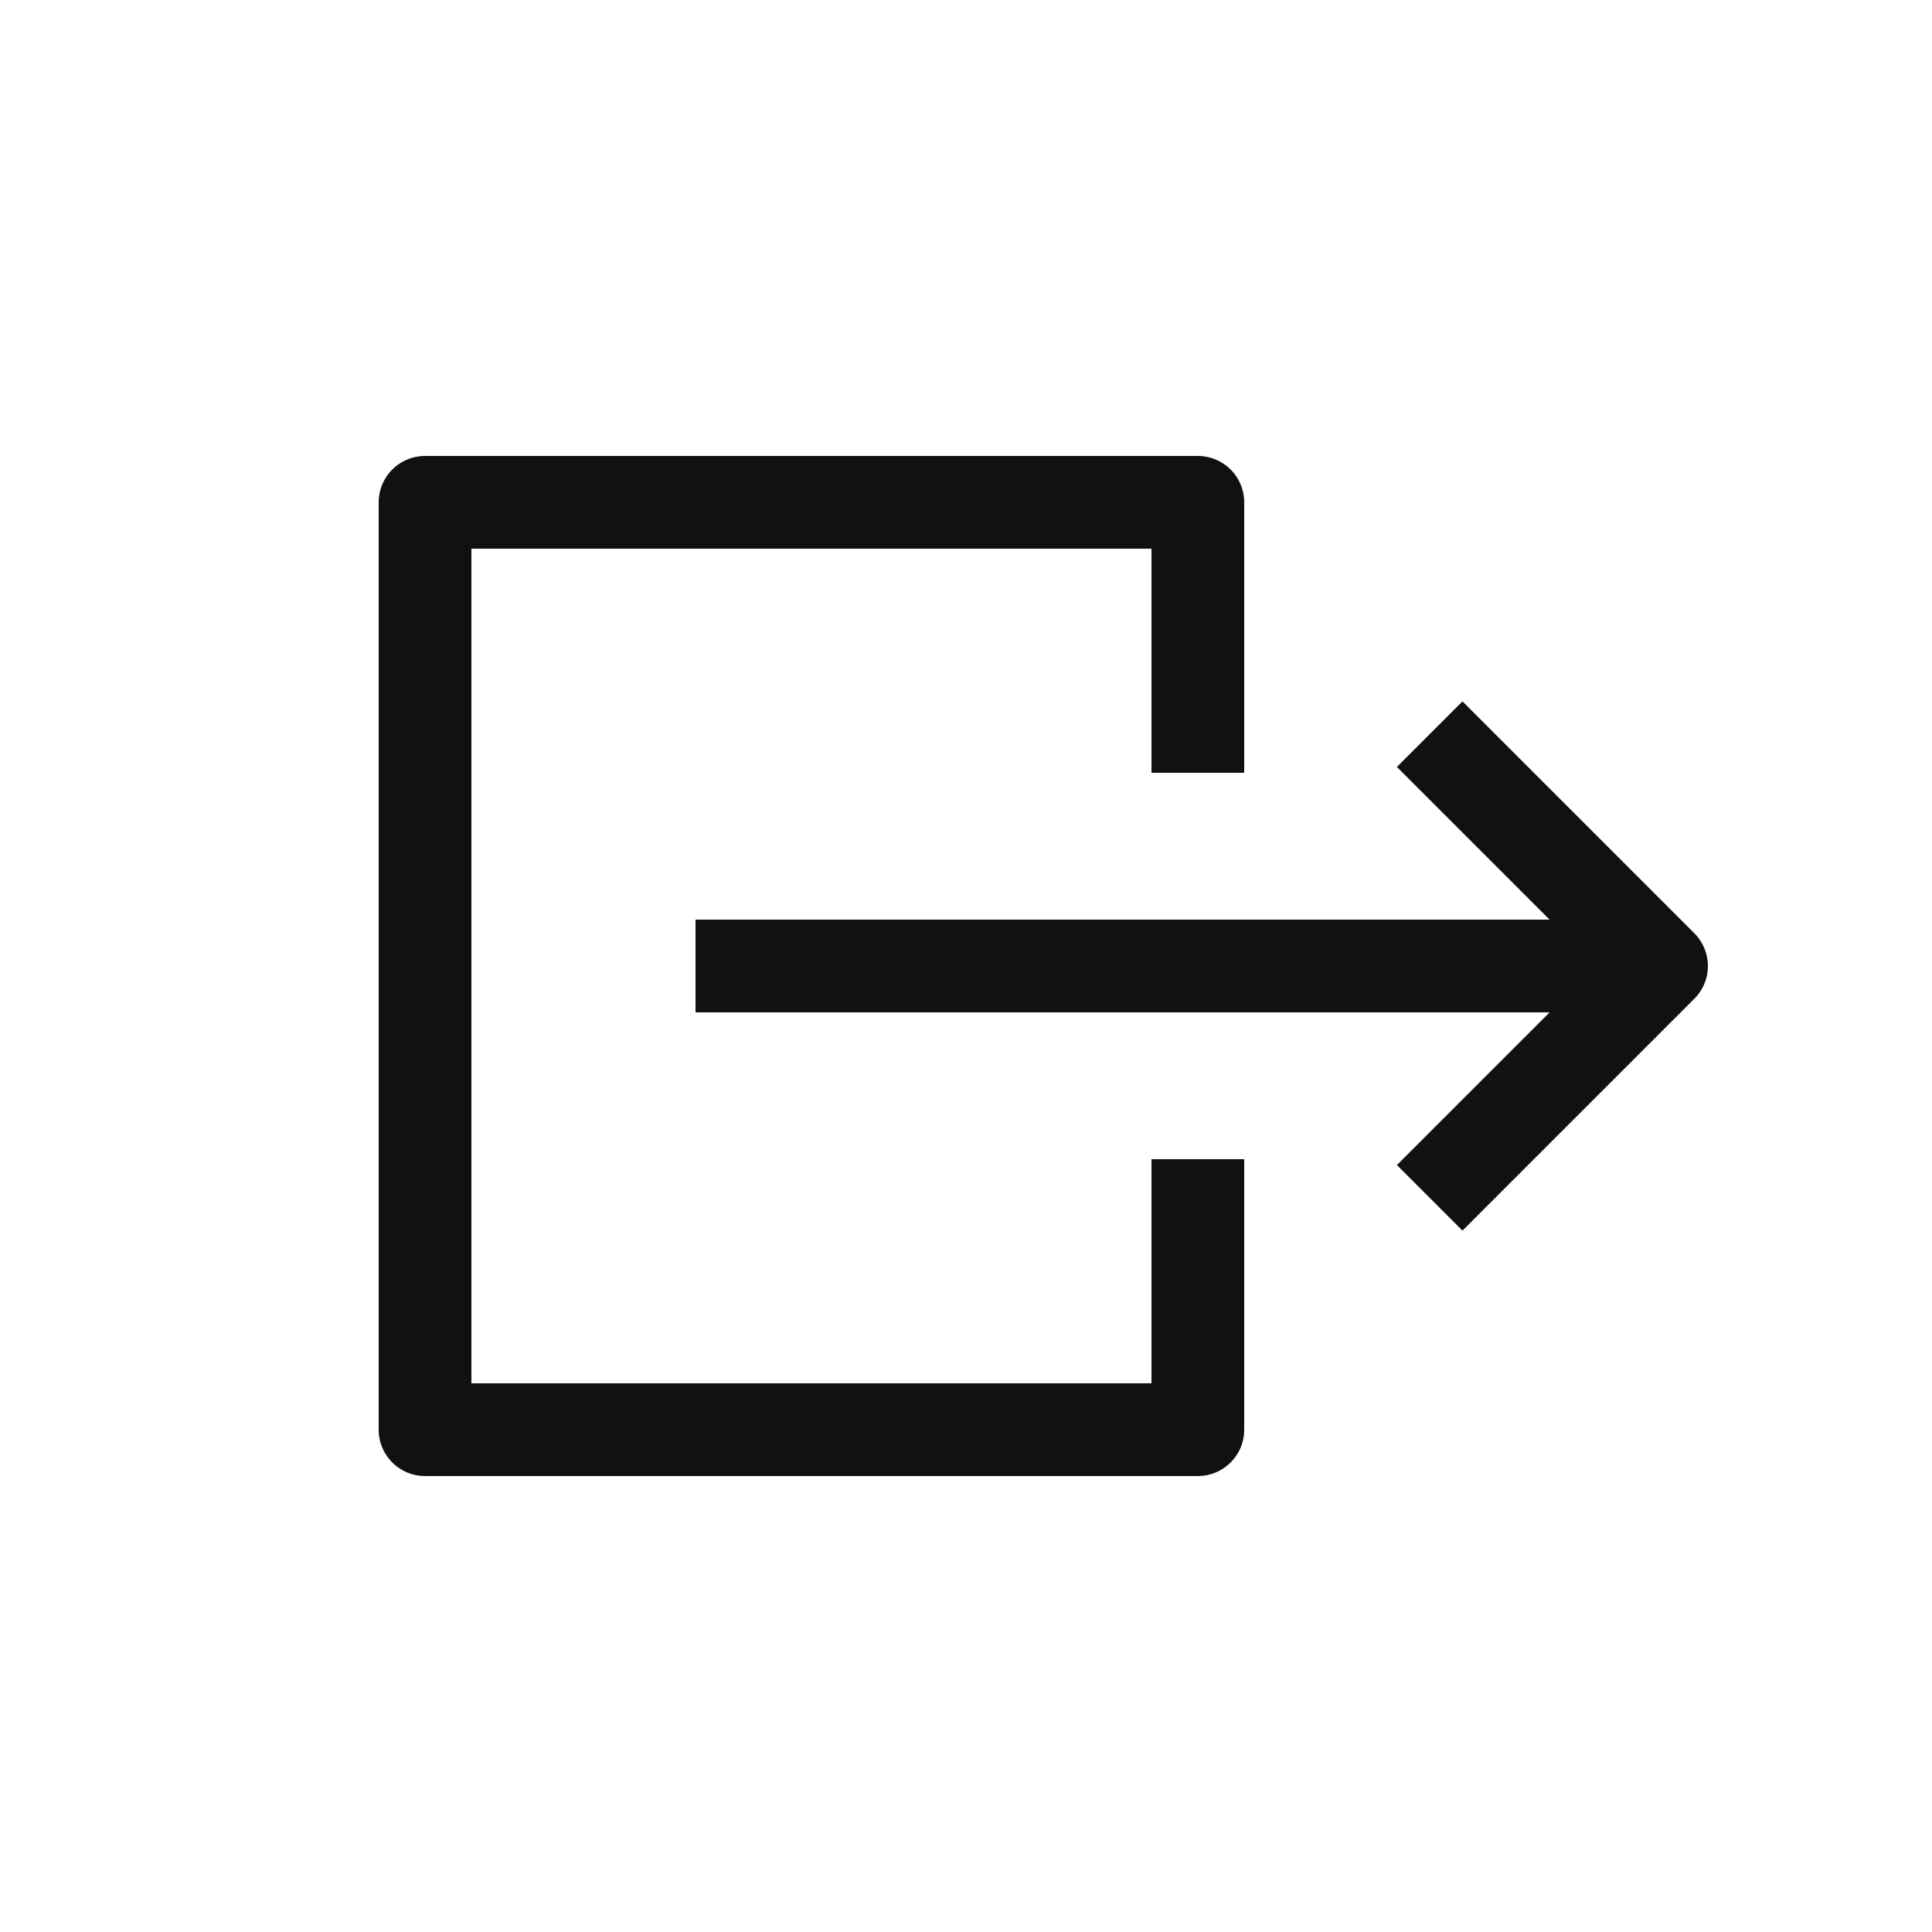
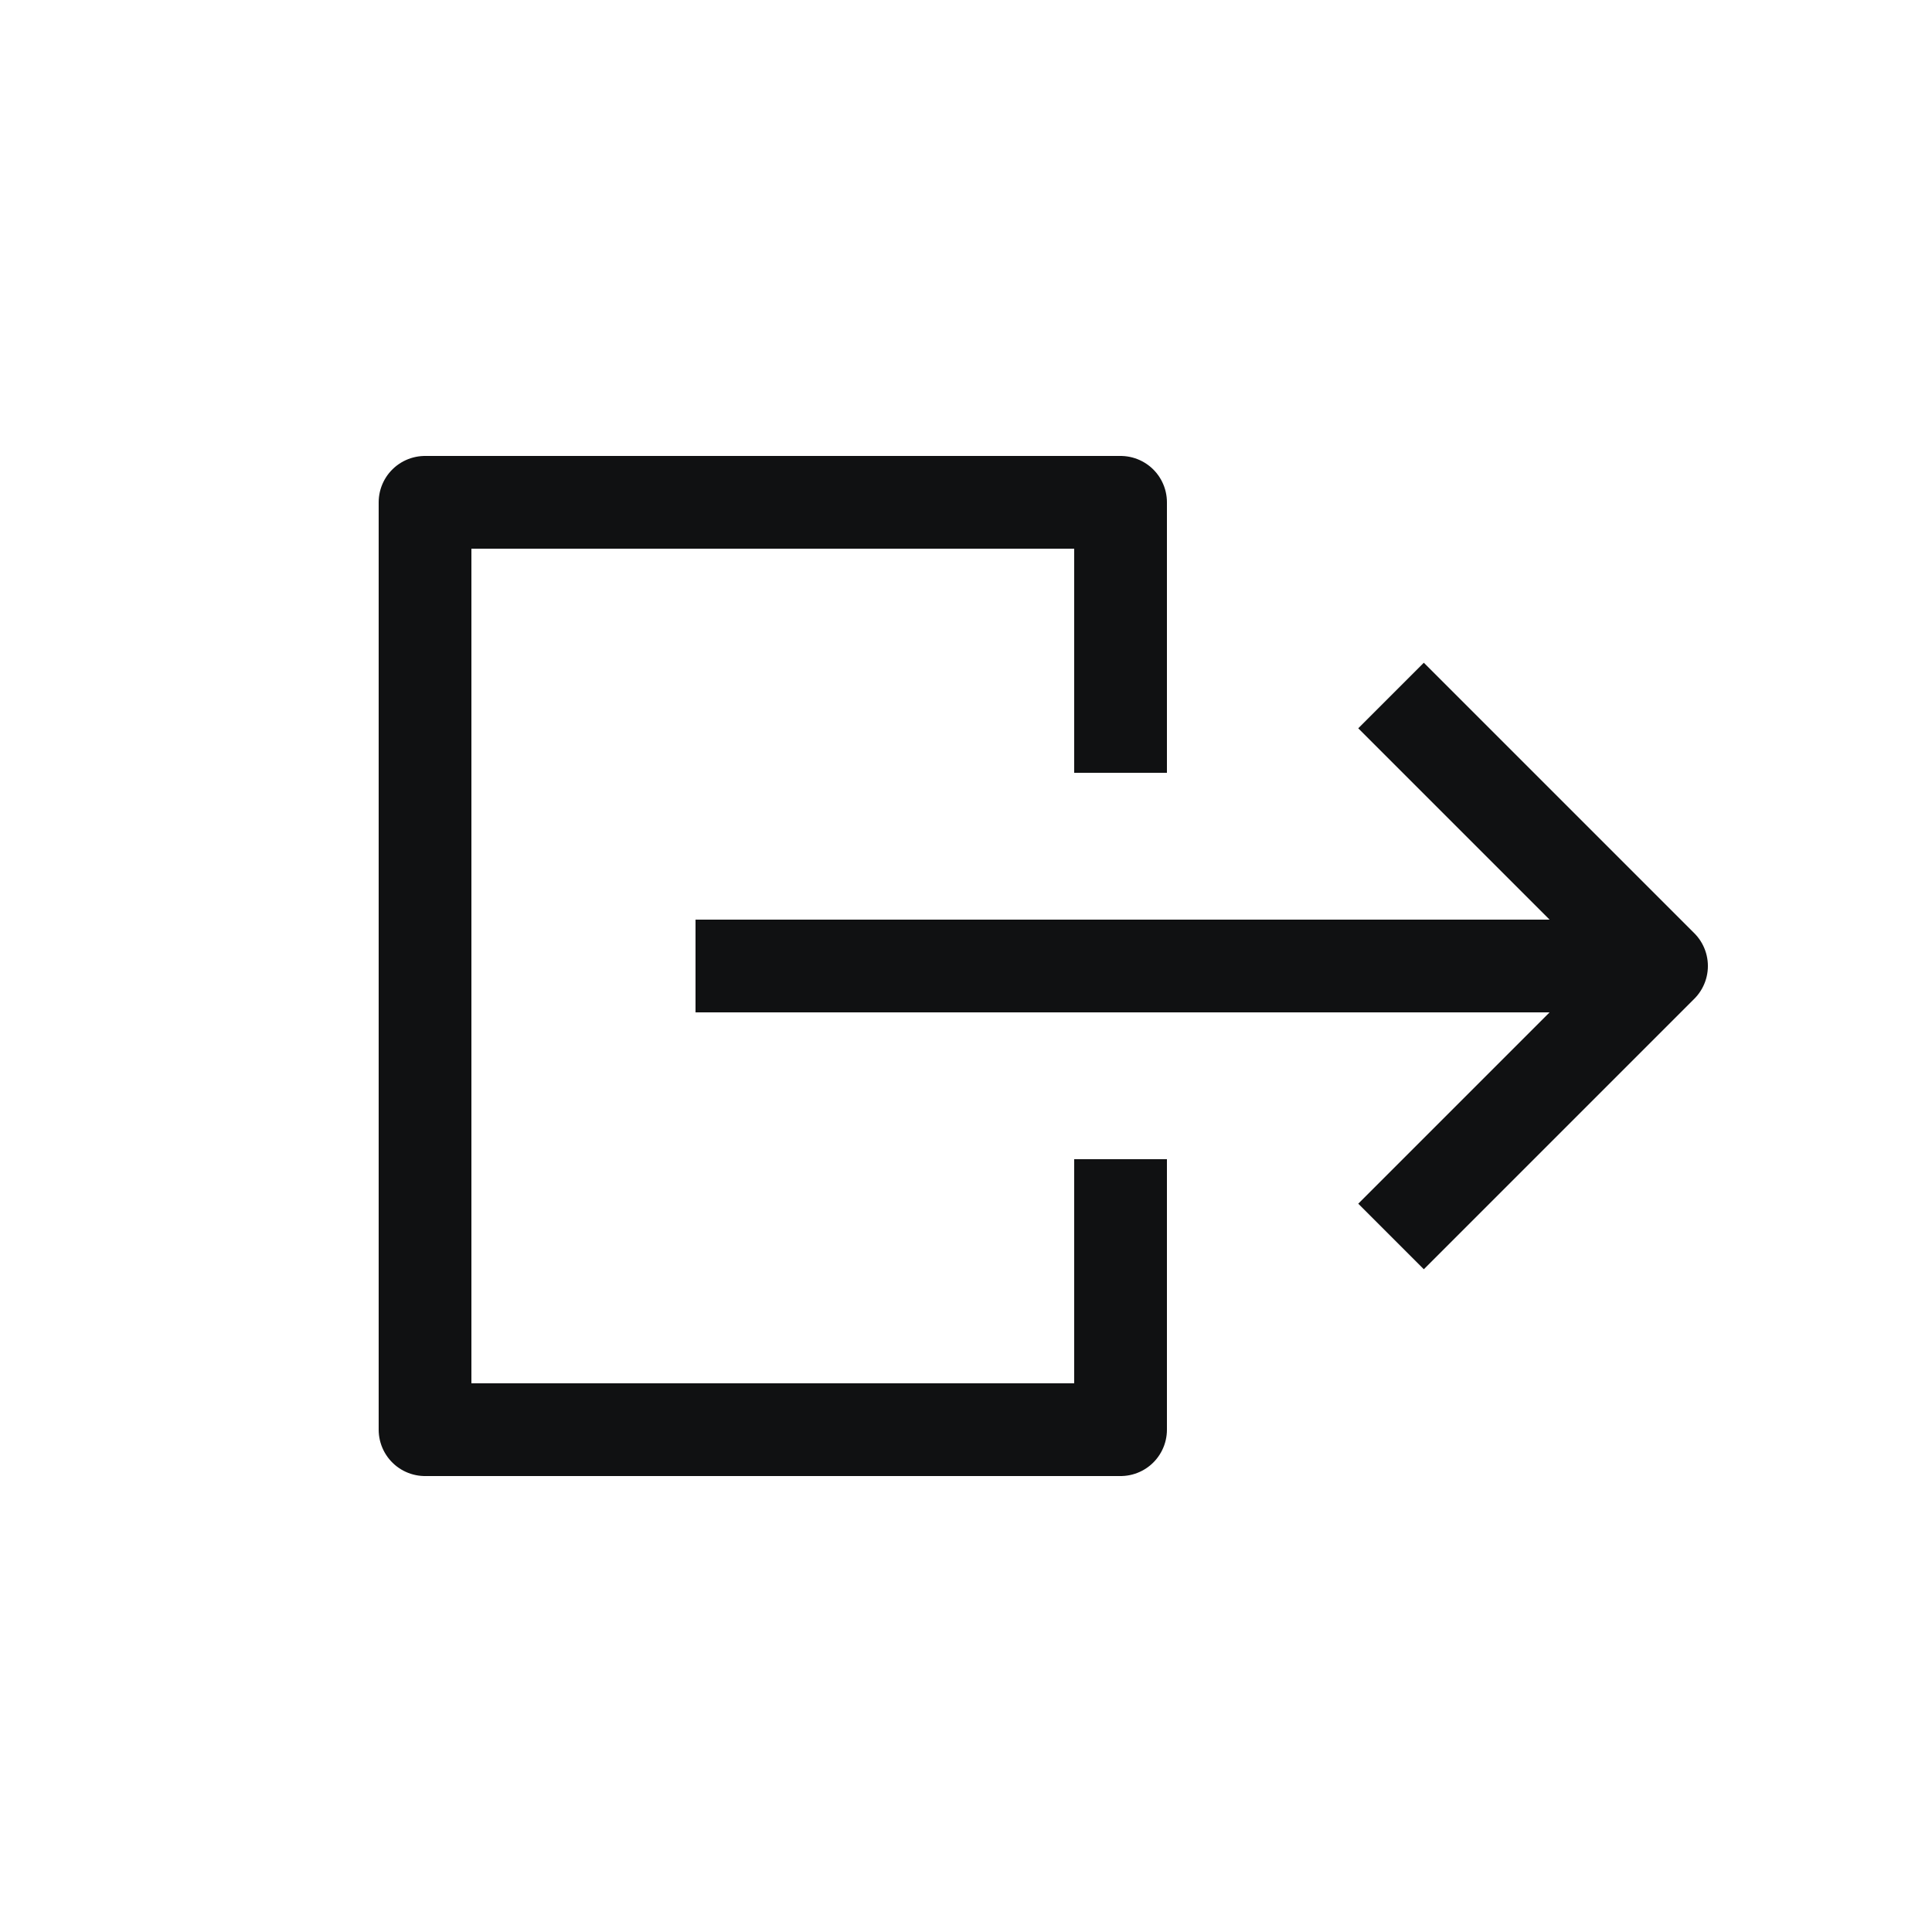
<svg xmlns="http://www.w3.org/2000/svg" width="25" height="25" viewBox="0 0 25 25" fill="none">
-   <path d="M15.5 15V18.5H5.5V6.5H15.5V10M9 12.5H21.5" stroke="#101112" stroke-width="1.2" stroke-linejoin="round" />
-   <path d="M18.5 9.5L21.5 12.5L18.5 15.5" stroke="#101112" stroke-width="1.2" stroke-linejoin="round" />
+   <path d="M14.5 15V18.5H5.5V6.5H14.5V10M9 12.5H21.5" stroke="#101112" stroke-width="1.2" stroke-linejoin="round" />
+   <path d="M18 9L21.5 12.5L18 16" stroke="#101112" stroke-width="1.2" stroke-linejoin="round" />
</svg>
